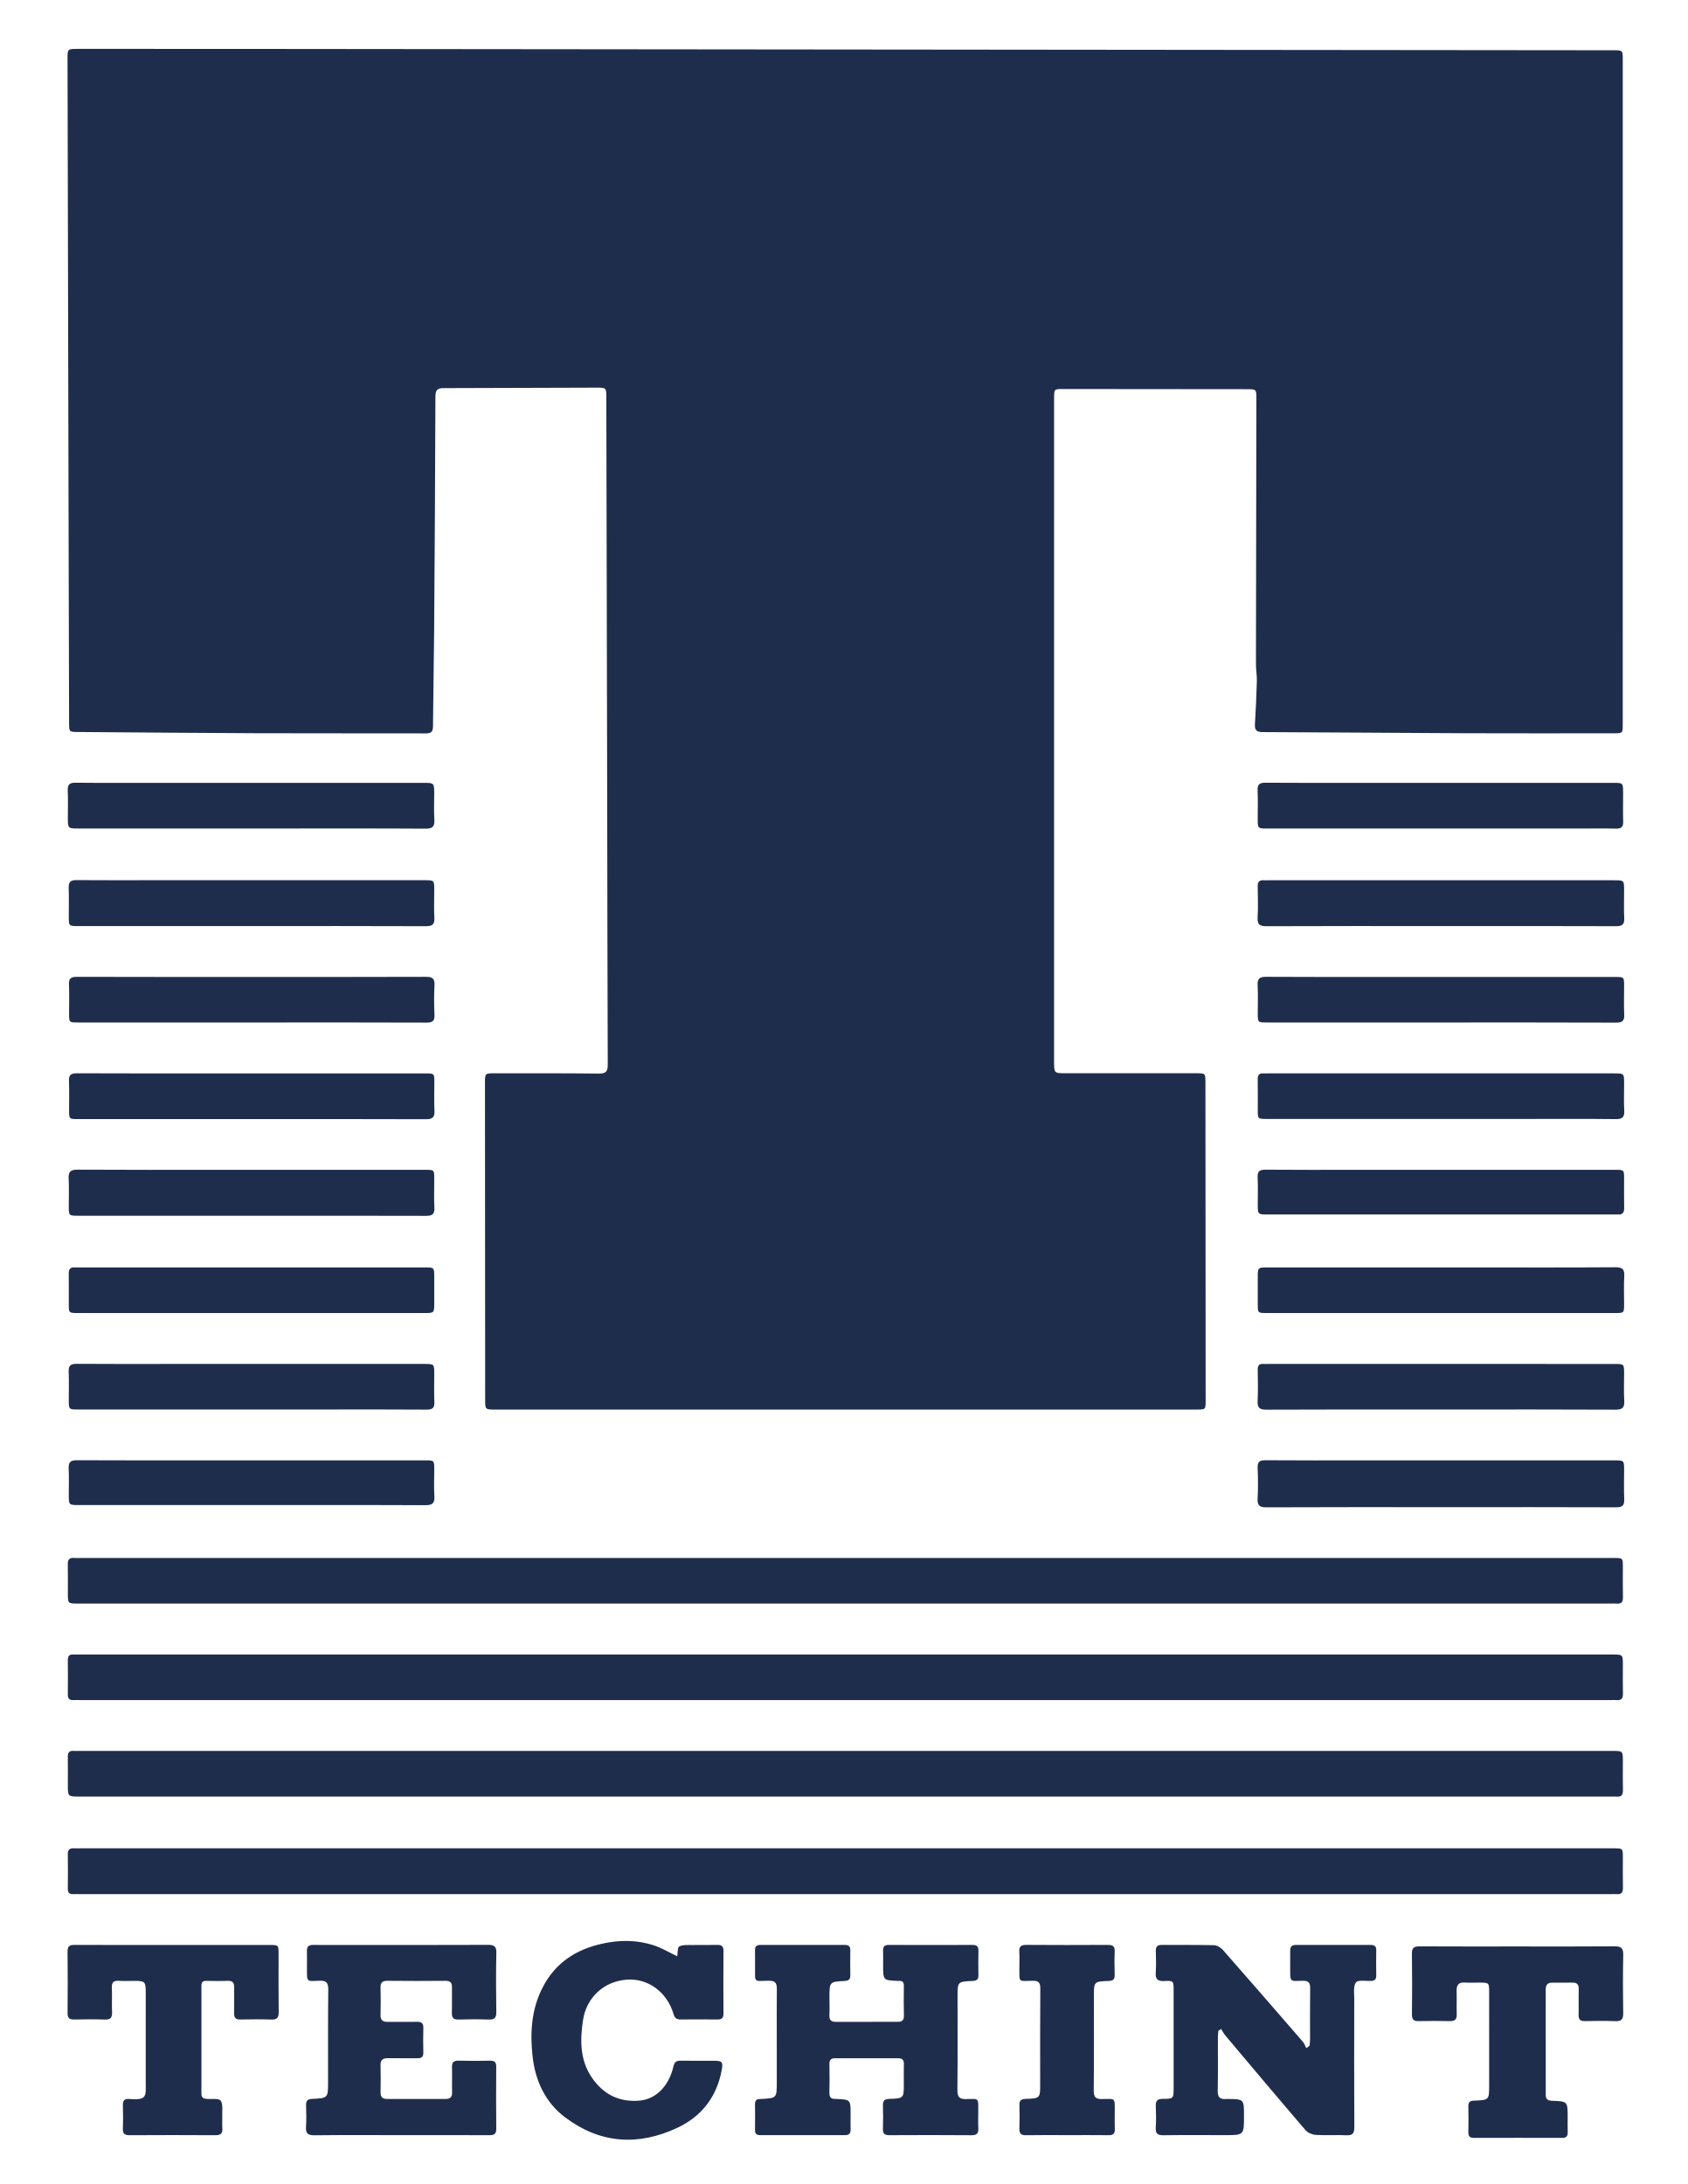
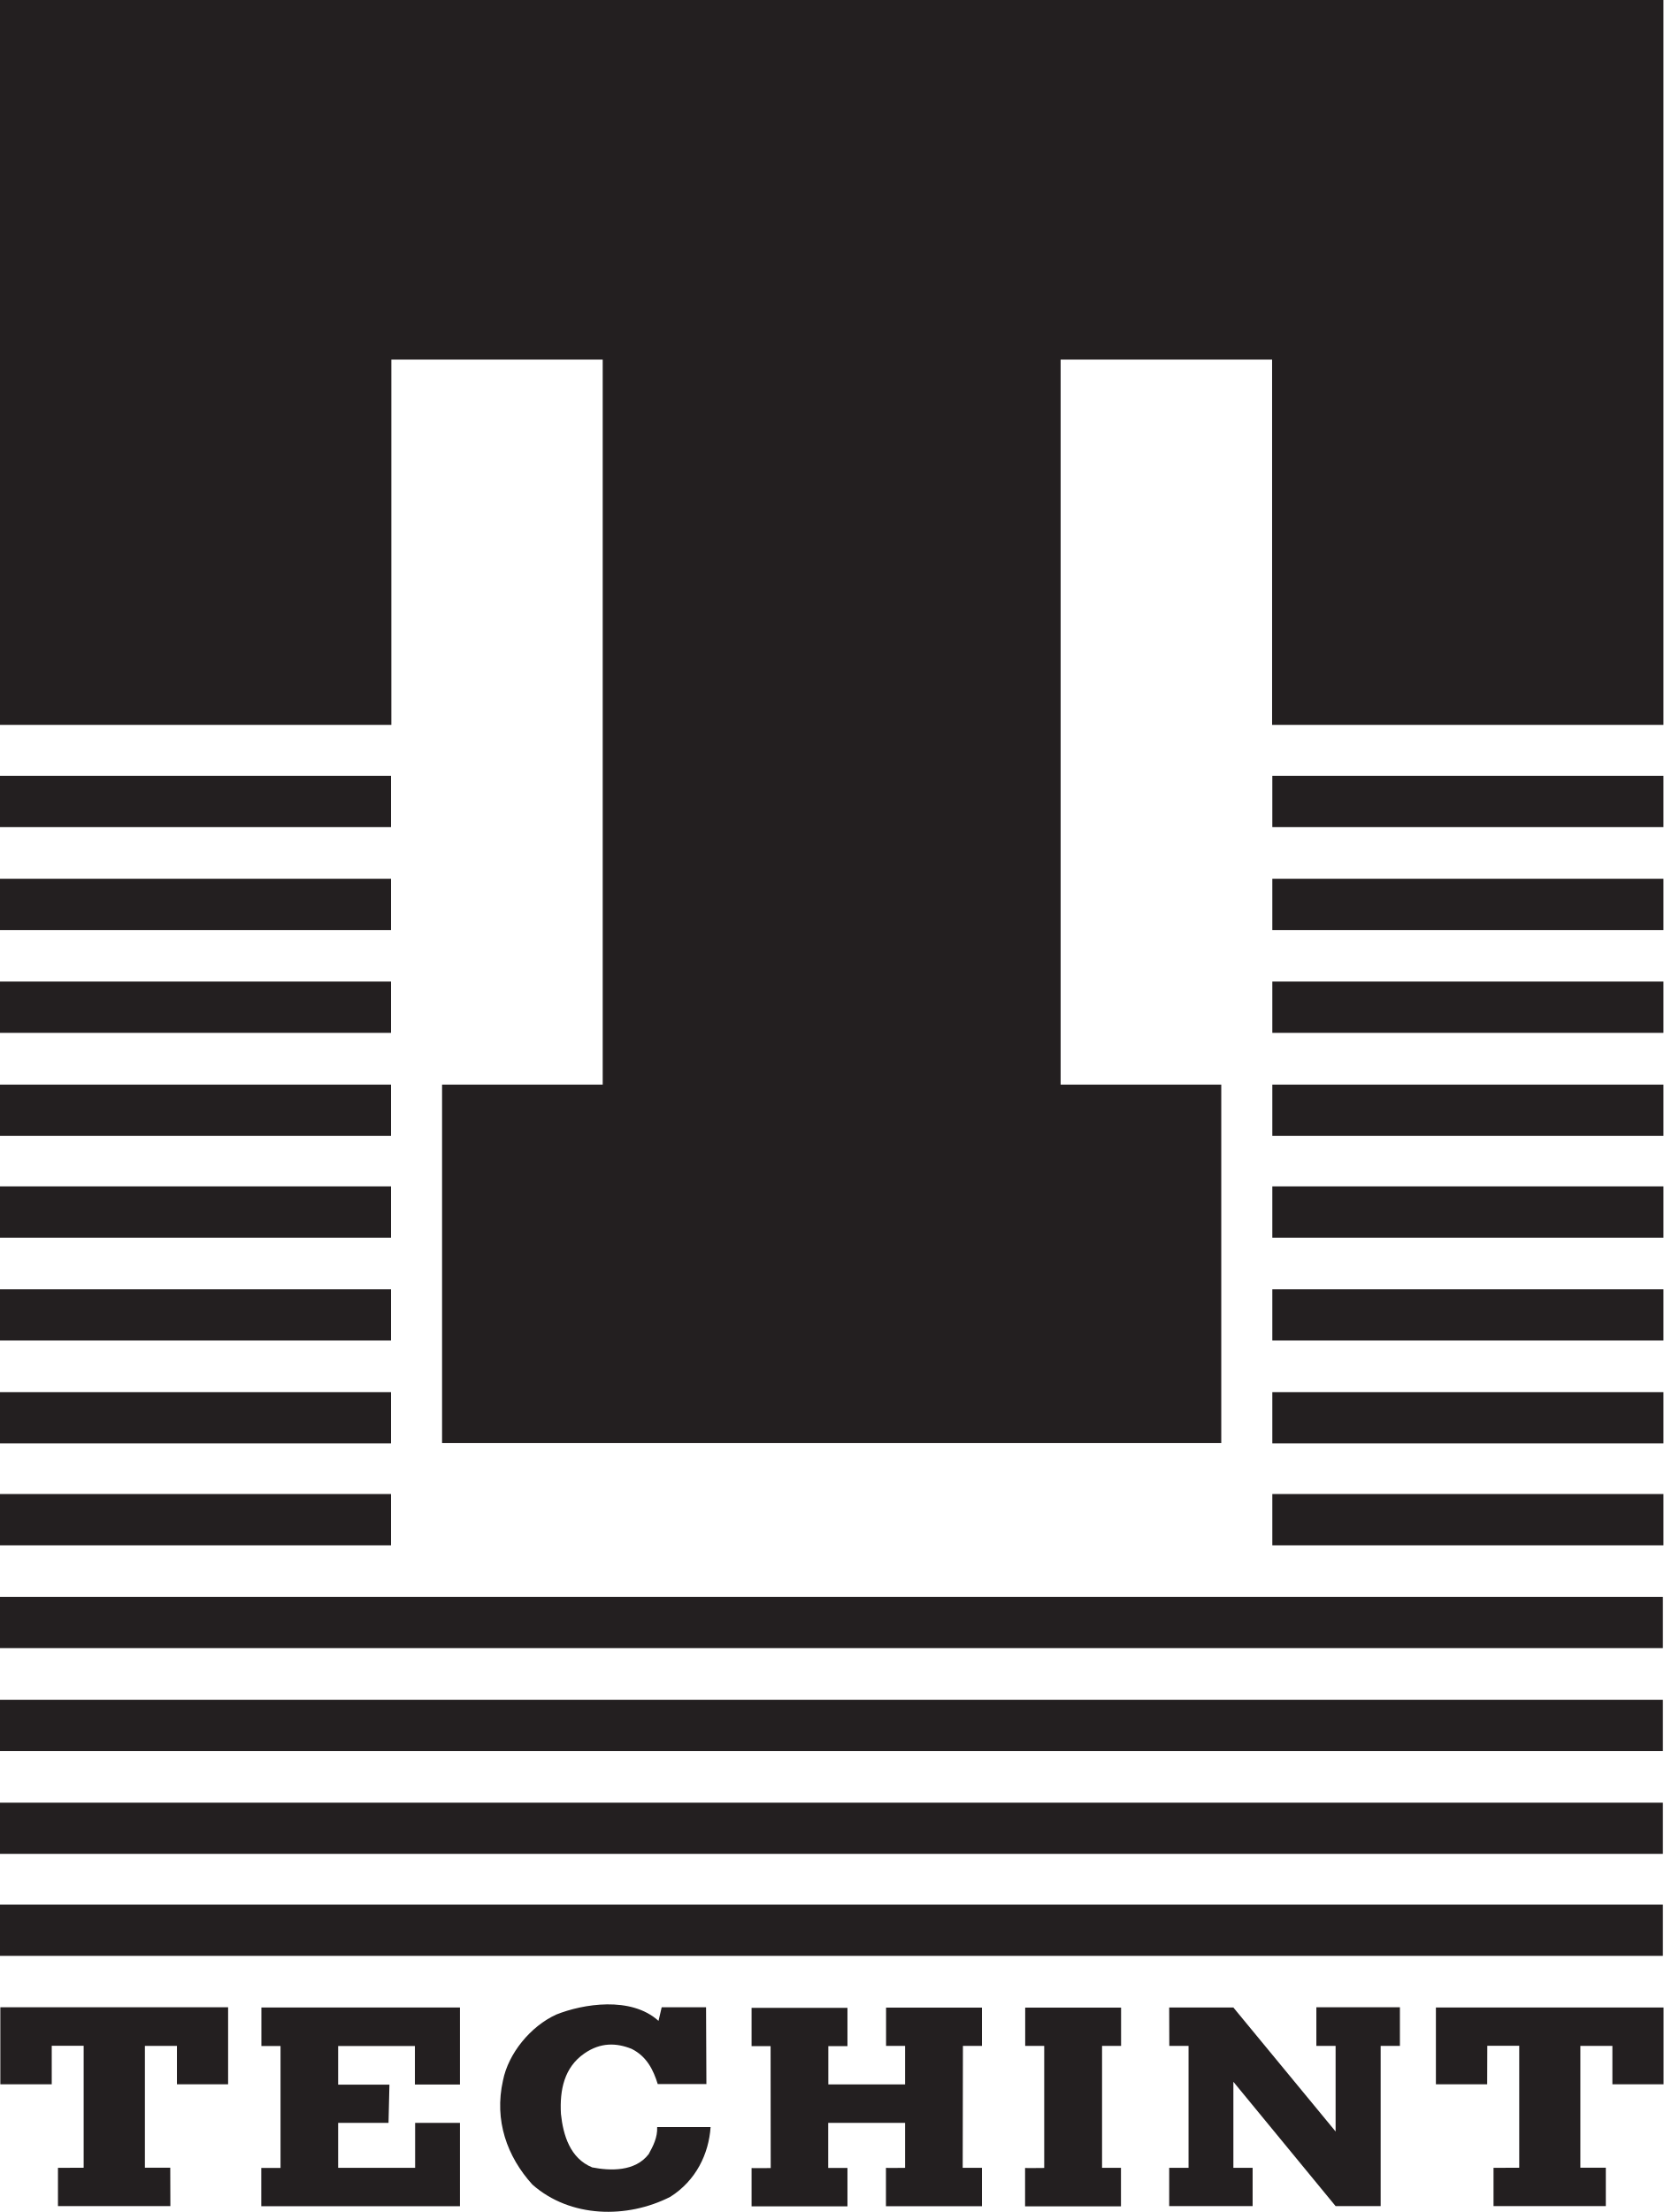
- <svg xmlns="http://www.w3.org/2000/svg" aria-hidden="true" data-icon="techint-logo" viewBox="0 0 612 792">
-   <path fill="#1f2d4d" fill-rule="evenodd" clip-rule="evenodd" d="M306.478 511.164h-126.83c-3.729 0-3.73-.003-3.732-3.624l-.068-114.846c-.002-3.483-.001-3.481 3.611-3.477 12.567.016 25.134-.043 37.699.102 2.584.03 3.217-.798 3.208-3.26-.121-32.54-.139-65.08-.204-97.619-.096-48.064-.208-96.127-.313-144.191-.008-3.67-.007-3.682-3.668-3.671-17.892.05-35.785.107-53.677.163-.582.002-1.165.032-1.747.02-1.991-.043-2.868.63-2.875 2.908a19546.72 19546.72 0 01-.458 84.58c-.084 11.708-.342 23.414-.422 35.122-.013 1.951-.61 2.59-2.579 2.584-20.306-.059-40.612.021-60.918-.057-21.714-.083-43.429-.295-65.143-.45-3.294-.023-3.297-.021-3.307-3.291-.046-16.811-.095-33.622-.134-50.433-.148-63.457-.292-126.914-.437-190.371-.008-3.622-.006-3.624 3.751-3.624 18.808 0 37.617-.016 56.425.003 166.77.162 333.541.33 500.311.497 3.426.003 3.43.005 3.43 3.417-.002 80.309-.004 160.619-.008 240.928 0 3.341-.005 3.345-3.249 3.345-18.059 0-36.118.057-54.177-.019-24.378-.101-48.755-.332-73.133-.418-2.227-.008-2.936-.708-2.802-2.873a458.49 458.49 0 00.696-15.639c.055-1.982-.33-3.974-.328-5.961.034-32.124.1-64.247.153-96.371.006-3.474-.007-3.498-3.435-3.502-22.221-.027-44.44-.045-66.661-.062-3.227-.002-3.245.009-3.246 3.383-.005 29.211-.003 58.422-.003 87.633v152.795c0 4.31.004 4.313 4.199 4.313 15.727.002 31.453 0 47.18.002 3.488 0 3.493.005 3.495 3.36.025 38.449.05 76.897.073 115.345.002 3.25-.004 3.258-3.35 3.258-42.441.002-84.884.001-127.327.001zM306.293 581.521H28.444c-3.837 0-3.838-.001-3.839-3.757-.001-3.494.061-6.991-.025-10.483-.042-1.734.605-2.468 2.334-2.308.743.068 1.497.01 2.246.01h554.697c.416 0 .833-.002 1.249 0 3.327.008 3.331.008 3.336 3.263.005 3.661-.062 7.324.026 10.983.042 1.739-.605 2.463-2.332 2.303-.742-.069-1.497-.011-2.245-.011H306.293zM306.75 599.985h277.845c3.846 0 3.848.002 3.849 3.742.001 3.495-.063 6.992.024 10.484.044 1.731-.592 2.477-2.325 2.309-.659-.063-1.33-.009-1.996-.009H28.956c-.749 0-1.501-.045-2.247.006-1.457.1-2.137-.467-2.118-2.004.051-4.159.049-8.321 0-12.48-.018-1.493.565-2.164 2.067-2.054.662.049 1.331.006 1.997.006H306.75zM306.485 634.946h278.104c3.851 0 3.853.001 3.854 3.742.001 3.495-.06 6.991.023 10.484.04 1.7-.543 2.504-2.3 2.35-.743-.065-1.497-.008-2.245-.008H28.959c-4.354 0-4.355-.001-4.354-4.257 0-3.412.038-6.825-.015-10.235-.022-1.473.522-2.186 2.043-2.082.745.05 1.497.006 2.246.006h277.606zM306.479 670.267h276.119c.832 0 1.664-.002 2.496.001 3.338.013 3.344.013 3.349 3.286.005 3.661-.058 7.324.025 10.983.037 1.689-.509 2.525-2.283 2.355-.659-.063-1.33-.01-1.996-.01H28.706c-.666 0-1.334-.038-1.997.006-1.453.097-2.137-.47-2.118-2.01.052-4.16.061-8.321-.003-12.481-.025-1.672.739-2.226 2.278-2.137.912.053 1.83.006 2.746.006l276.867.001zM281.653 739.564c-.001-6.073-.054-12.148.026-18.221.029-2.158-.544-3.11-2.963-3.058-5.565.12-4.904.784-4.947-4.825-.016-2.08.039-4.161-.011-6.24-.034-1.399.586-1.913 1.95-1.909 10.233.024 20.468.025 30.702.001 1.4-.004 1.925.604 1.906 1.96-.04 2.995-.051 5.991.007 8.985.028 1.468-.517 2.039-2.029 2.114-5.537.275-5.534.323-5.534 5.979 0 2.163.086 4.331-.023 6.488-.09 1.776.72 2.363 2.355 2.358 7.488-.022 14.976-.019 22.464-.008 1.533.003 2.238-.584 2.194-2.24-.095-3.574-.071-7.154-.012-10.731.022-1.405-.525-2.002-1.904-1.868-.081.008-.166 0-.249-.003-5.372-.205-5.373-.205-5.372-5.713 0-1.748.054-3.497-.014-5.242-.057-1.477.51-2.093 2.031-2.088 10.151.036 20.302.034 30.452.001 1.478-.005 2.117.529 2.089 2.043-.059 2.994-.06 5.991.001 8.985.03 1.534-.662 1.974-2.108 2.035-5.464.233-5.463.273-5.463 5.811.001 11.232.07 22.466-.053 33.696-.027 2.487.662 3.411 3.208 3.335 4.838-.146 4.33-.404 4.354 4.466.01 1.997-.092 3.999.027 5.989.113 1.884-.452 2.67-2.501 2.652-9.9-.086-19.802-.064-29.702-.015-1.665.009-2.454-.459-2.391-2.258.1-2.826.085-5.658.004-8.485-.047-1.659.483-2.373 2.263-2.425 5.314-.155 5.313-.221 5.313-5.563-.001-2.33-.059-4.661.017-6.988.047-1.462-.492-2.176-1.985-2.174-7.655.01-15.31.007-22.964-.004-1.438-.003-2.084.592-2.053 2.108.071 3.493.073 6.989-.002 10.482-.033 1.5.571 2.157 2.02 2.145.166-.002.333.009.498.018 5.168.247 5.169.248 5.168 5.517-.001 1.83-.037 3.661.003 5.491.031 1.436-.506 2.13-2.039 2.125a5712.815 5712.815 0 00-30.702-.003c-1.382.004-1.949-.549-1.928-1.932.046-3.078.043-6.157.002-9.235-.019-1.372.553-2.02 1.927-1.945.083.004.166-.001.25-.006 5.72-.306 5.72-.306 5.72-6.132 0-5.155 0-10.313-.002-15.473zM474.816 741.909c.069-.712.195-1.423.197-2.135.016-6.241-.052-12.483.043-18.724.03-2.016-.568-2.8-2.684-2.747-4.662.116-4.579.676-4.559-4.575.008-2.08.027-4.161.002-6.241-.018-1.393.455-2.18 2.013-2.175 9.071.027 18.142.025 27.212-.002 1.354-.004 1.991.491 1.974 1.894-.039 3.079-.04 6.158.001 9.237.019 1.395-.603 1.894-1.959 1.924-1.881.042-4.707-.427-5.409.554-1.015 1.418-.599 3.938-.603 5.988-.032 15.479-.06 30.957.028 46.436.014 2.275-.605 3.1-2.947 2.984-3.653-.178-7.33.104-10.978-.127-1.305-.082-2.938-.753-3.766-1.718-9.754-11.361-19.388-22.824-29.032-34.278-.62-.736-1.069-1.615-1.599-2.428l-.96.626c-.067.772-.192 1.544-.194 2.316-.016 6.491.087 12.984-.06 19.473-.054 2.377.864 3.18 3.052 2.976.165-.015.332-.001.499 0 5.978.049 5.978.049 5.978 6.148 0 6.965 0 6.965-6.874 6.965-7.406 0-14.813-.065-22.219.041-2.111.03-3.062-.486-2.906-2.775.175-2.567.123-5.16.013-7.735-.081-1.877.478-2.695 2.516-2.685 3.95.021 3.955-.084 3.956-4.082.003-11.733.005-23.467-.001-35.201-.002-3.473-.023-3.621-3.405-3.448-2.44.124-3.249-.722-3.079-3.119.183-2.566.093-5.157.022-7.735-.042-1.564.485-2.258 2.15-2.242 6.323.061 12.65-.063 18.971.105 1.114.03 2.478.883 3.257 1.769 9.725 11.058 19.37 22.185 29.004 33.322.534.616.782 1.48 1.164 2.229l1.182-.815zM145.194 774.28c-10.399 0-20.8-.075-31.198.055-2.479.03-3.201-.801-3.04-3.151.175-2.566.087-5.156.023-7.733-.038-1.529.441-2.233 2.113-2.311 5.859-.272 5.858-.327 5.861-6.132.007-11.148-.05-22.298.069-33.444.027-2.449-.572-3.381-3.184-3.279-4.779.186-4.541.617-4.536-4.556.001-2.08.048-4.16-.007-6.239-.042-1.608.658-2.21 2.249-2.187 4.159.059 8.319.017 12.479.017 16.972 0 33.944.035 50.916-.042 2.217-.01 3.078.514 3.029 2.906-.148 7.152-.116 14.31-.014 21.463.03 2.067-.63 2.792-2.708 2.717-3.656-.134-7.322-.113-10.979-.007-1.882.054-2.483-.677-2.424-2.491.102-3.074-.02-6.155.033-9.233.029-1.706-.673-2.327-2.389-2.312-6.988.064-13.977.07-20.965-.004-1.8-.02-2.583.548-2.537 2.413.081 3.325.08 6.656-.002 9.982-.046 1.869.82 2.512 2.558 2.495 3.577-.034 7.156.036 10.732-.018 1.576-.024 2.269.542 2.227 2.184a193.58 193.58 0 00-.005 8.984c.031 1.522-.624 2.063-2.092 2.044-3.577-.046-7.155.038-10.731-.024-1.869-.033-2.752.624-2.692 2.611.097 3.242.072 6.489.009 9.733-.032 1.687.666 2.443 2.348 2.439 7.071-.019 14.143-.019 21.215.001 1.644.005 2.422-.644 2.376-2.385-.08-2.993.056-5.992-.045-8.983-.061-1.78.46-2.576 2.383-2.521 3.824.11 7.654.081 11.479.011 1.627-.03 2.195.608 2.184 2.208-.049 7.488-.071 14.977.012 22.463.022 1.954-.813 2.36-2.553 2.352-10.729-.053-21.462-.027-32.194-.026zM550.445 705.859c11.65 0 23.301.053 34.95-.046 2.329-.02 3.231.571 3.181 3.054-.147 7.07-.121 14.146-.012 21.219.034 2.185-.675 2.949-2.868 2.861-3.655-.146-7.323-.1-10.982-.017-1.732.04-2.376-.607-2.326-2.335.089-3.077-.051-6.16.051-9.235.059-1.743-.653-2.418-2.319-2.392-2.413.039-4.827.021-7.24.012-1.629-.006-2.414.703-2.41 2.417.03 12.731.026 25.464.008 38.196-.003 1.567.622 2.163 2.232 2.221 5.719.202 5.718.255 5.717 6.088 0 1.747-.05 3.497.014 5.241.053 1.439-.433 2.146-1.987 2.141-10.651-.032-21.304-.03-31.955 0-1.471.004-2.116-.523-2.085-2.046.064-3.161.066-6.325.003-9.486-.031-1.575.728-1.938 2.143-1.99 5.394-.201 5.393-.239 5.393-5.664 0-11.234.002-22.469-.002-33.703-.001-3.385-.029-3.409-3.522-3.429-1.748-.011-3.503.1-5.241-.024-2.335-.166-3.098.922-3.028 3.106.089 2.827-.05 5.66.036 8.486.058 1.908-.832 2.432-2.583 2.396-3.743-.078-7.491-.098-11.233.007-1.896.054-2.432-.714-2.415-2.507.069-7.323.098-14.647-.014-21.97-.032-2.168.826-2.646 2.798-2.634 11.896.067 23.796.033 35.696.033zM63.058 705.319c11.568 0 23.136-.002 34.704.001 3.244.001 3.248.008 3.249 3.344.002 6.99-.062 13.982.04 20.972.029 2.055-.612 2.803-2.702 2.728-3.74-.135-7.489-.083-11.233-.019-1.603.027-2.249-.585-2.217-2.198.061-3.16-.019-6.324.012-9.486.016-1.65-.605-2.416-2.369-2.341-2.575.11-5.159.069-7.738.02-1.277-.024-1.768.472-1.766 1.76a9311.55 9311.55 0 01-.001 39.197c-.003 1.508.856 1.77 2.056 1.858 1.71.127 4.281-.288 4.918.624.927 1.325.497 3.625.573 5.512.06 1.495-.091 3.005.036 4.491.172 2.027-.723 2.545-2.625 2.531a2457.455 2457.455 0 00-30.958-.003c-1.808.011-2.567-.521-2.488-2.415.119-2.824.083-5.659.012-8.487-.04-1.572.51-2.366 2.156-2.237 6.944.548 6.108-1.11 6.119-6.467.022-10.735.013-21.471.003-32.206-.003-3.885-.277-4.148-4.053-4.152-1.914-.002-3.833.09-5.741-.024-1.806-.107-2.556.505-2.481 2.396.118 2.991-.055 5.993.059 8.985.071 1.883-.458 2.731-2.508 2.66-3.74-.13-7.49-.09-11.233-.013-1.68.034-2.396-.508-2.38-2.284.063-7.489.076-14.98-.006-22.469-.022-2.007.935-2.305 2.614-2.299 11.98.042 23.964.022 35.948.021zM245.628 709.45c-.213.14-.098.105-.088.052.236-1.273.081-3.32.771-3.661 1.363-.673 3.19-.476 4.828-.506 2.994-.055 5.991.041 8.984-.036 1.613-.042 2.213.572 2.203 2.187-.048 7.57-.05 15.142.001 22.711.011 1.658-.682 2.17-2.248 2.149-4.408-.06-8.818-.05-13.227-.005-1.455.016-2.181-.458-2.629-1.975-2.39-8.072-9.375-13.096-17.085-12.459-8.304.687-14.534 6.479-15.765 14.814-1.063 7.202-1.109 14.323 3.214 20.665 4.182 6.134 10.012 9.079 17.499 8.354 5.769-.558 10.446-5.253 12.091-12.348.397-1.713 1.135-2.132 2.691-2.108 3.992.061 7.986.015 11.979.021 3.076.006 3.4.429 2.807 3.557-1.823 9.609-7.291 16.63-15.978 20.723-14.242 6.71-28.121 5.836-40.859-3.825-7.213-5.47-10.742-13.314-11.715-22.107-.92-8.323-.446-16.625 3.374-24.373 5.042-10.228 13.686-15.193 24.597-16.945 5.357-.86 10.65-.563 15.765 1.038 2.997.94 5.757 2.641 8.79 4.077zM522.344 546.559c-21.042 0-42.086-.042-63.129.056-2.544.012-3.354-.712-3.213-3.244.204-3.648.164-7.321.011-10.974-.093-2.187.623-2.876 2.828-2.858 11.727.094 23.455.044 35.183.044l91.324.001c3.542 0 3.543.003 3.545 3.56.001 3.493-.124 6.992.044 10.478.11 2.298-.655 2.993-2.964 2.984-20.211-.079-40.423-.046-60.635-.046l-2.994-.001z" />
-   <path fill="#1f2d4d" fill-rule="evenodd" clip-rule="evenodd" d="M90.891 300.447H28.477c-3.871 0-3.872-.002-3.872-3.987 0-3.246.112-6.497-.039-9.734-.101-2.16.577-2.905 2.813-2.883 10.318.104 20.638.046 30.957.046h95.12c3.986 0 3.986 0 3.986 4.104 0 3.079-.151 6.168.048 9.234.161 2.493-.6 3.293-3.186 3.277-17.559-.109-35.118-.057-52.677-.057H90.891zM522.362 335.827c-21.04 0-42.082-.041-63.122.053-2.509.011-3.385-.644-3.239-3.212.21-3.731.1-7.483.034-11.224-.028-1.586.542-2.352 2.17-2.229.496.037.998.001 1.496.001l125.497.001c3.691 0 3.692.005 3.694 3.686.001 3.327-.123 6.66.042 9.978.114 2.281-.623 3.002-2.95 2.993-20.625-.081-41.25-.047-61.875-.047h-1.747zM522.332 370.796h-62.906c-3.367 0-3.369-.005-3.371-3.463-.002-3.328.136-6.664-.046-9.982-.131-2.387.626-3.137 3.066-3.121 15.477.103 30.954.052 46.431.052 26.711 0 53.421-.001 80.131.001 3.249 0 3.252.007 3.255 3.337.004 3.412-.119 6.829.043 10.233.108 2.273-.607 3.001-2.946 2.992-21.219-.083-42.438-.049-63.657-.049zM522.48 405.771c-21.053 0-42.104.001-63.157-.001-3.257-.001-3.26-.008-3.263-3.329-.003-3.661.045-7.324-.021-10.983-.028-1.577.506-2.37 2.16-2.213.495.047.998.006 1.497.006H585.26c3.633 0 3.633.002 3.634 3.704.001 3.245-.133 6.498.045 9.733.13 2.368-.595 3.166-3.055 3.138-10.732-.125-21.468-.054-32.202-.054l-31.202-.001zM522.227 476.153c-20.971 0-41.941.001-62.912-.001-3.255 0-3.257-.006-3.26-3.328-.003-3.162-.001-6.325 0-9.487.001-3.718.002-3.722 3.621-3.722h76.393c16.561 0 33.12.055 49.68-.058 2.582-.018 3.341.774 3.193 3.27-.197 3.317-.046 6.654-.05 9.983-.003 3.335-.006 3.341-3.255 3.342-21.137.002-42.274.001-63.41.001zM522.346 511.146c-21.052 0-42.105-.045-63.157.058-2.586.012-3.316-.774-3.185-3.268.195-3.734.088-7.487.034-11.231-.021-1.463.486-2.211 2.022-2.089.496.039.998.003 1.497.003l125.818.001c3.514 0 3.515.003 3.517 3.579.001 3.245-.148 6.499.048 9.732.151 2.49-.599 3.286-3.187 3.272-19.887-.105-39.775-.058-59.663-.058l-3.744.001zM522.224 283.89h62.667c3.635 0 3.637.002 3.639 3.742.002 3.412-.076 6.827.028 10.235.059 1.933-.616 2.67-2.592 2.622-4.325-.106-8.654-.031-12.982-.031H459.636c-3.592 0-3.594-.005-3.596-3.509-.003-3.412.112-6.829-.042-10.234-.098-2.167.581-2.89 2.812-2.871 11.316.1 22.636.046 33.954.046h29.46zM91.037 335.826H28.405c-3.456 0-3.461-.005-3.466-3.428-.006-3.493.082-6.989-.031-10.479-.067-2.057.691-2.775 2.751-2.758 9.149.076 18.299.032 27.448.032 32.938 0 65.876-.001 98.813.001 3.53 0 3.531.008 3.533 3.597.002 3.327-.139 6.662.047 9.979.135 2.409-.67 3.116-3.084 3.106-21.125-.085-42.252-.05-63.379-.05zM91.25 354.279c21.049 0 42.097.033 63.146-.046 2.338-.009 3.282.56 3.146 3.044-.194 3.567-.165 7.158-.007 10.728.097 2.208-.664 2.841-2.848 2.833-18.553-.075-37.105-.043-55.658-.043l-70.633-.001c-3.337 0-3.342-.005-3.347-3.244-.005-3.494.115-6.994-.043-10.481-.1-2.209.667-2.839 2.849-2.832 21.131.071 42.263.042 63.395.042zM91.276 405.824c-20.969 0-41.938.002-62.907-.001-3.311-.001-3.315-.01-3.321-3.292-.005-3.495.115-6.996-.042-10.483-.1-2.21.671-2.845 2.853-2.834 16.309.079 32.618.042 48.927.042l77.385.001c3.312 0 3.315.006 3.32 3.277.005 3.411-.135 6.83.047 10.232.13 2.42-.709 3.114-3.105 3.105-21.052-.081-42.104-.047-63.157-.047zM91.338 440.876c-20.962 0-41.923.002-62.885-.002-3.499 0-3.505-.013-3.513-3.441-.008-3.327.136-6.662-.047-9.979-.137-2.479.625-3.31 3.208-3.294 17.301.106 34.603.056 51.905.056h74.115c3.327.001 3.331.007 3.334 3.265.004 3.493-.135 6.994.048 10.479.125 2.379-.805 2.962-3.029 2.955-21.046-.064-42.091-.039-63.136-.039zM91.176 476.152c-20.972 0-41.944.001-62.917-.001-3.307-.001-3.314-.008-3.32-3.322-.007-3.662.034-7.324-.012-10.985-.02-1.557.537-2.373 2.183-2.237.496.04.999.001 1.498.001l125.333.001c3.51 0 3.512.005 3.513 3.581.002 3.079.001 6.158 0 9.237-.001 3.723-.002 3.725-3.612 3.725H91.176zM91.273 511.139c-20.97 0-41.941.001-62.911-.001-3.413-.001-3.417-.007-3.423-3.469-.006-3.412.103-6.829-.038-10.234-.091-2.186.673-2.878 2.866-2.859 11.15.092 22.301.042 33.452.042h92.62c3.614 0 3.615.002 3.616 3.719.001 3.328-.116 6.662.041 9.983.103 2.173-.589 2.882-2.812 2.864-12.315-.095-24.632-.045-36.948-.045H91.273zM522.731 424.215c20.965 0 41.93-.001 62.895.001 3.26.001 3.263.007 3.266 3.337.003 3.494-.05 6.989.021 10.482.034 1.686-.578 2.515-2.315 2.39-.496-.036-.998-.001-1.497-.001H459.812c-3.753-.001-3.755-.007-3.757-3.663-.002-3.244.117-6.494-.041-9.731-.107-2.186.618-2.878 2.826-2.858 10.98.097 21.963.044 32.943.044l30.948-.001zM91.281 529.582c20.965 0 41.931-.001 62.896.001 3.271 0 3.273.007 3.277 3.315.003 3.245-.157 6.5.05 9.731.168 2.617-.873 3.222-3.313 3.207-14.891-.092-29.784-.046-44.676-.046-26.956 0-53.911.002-80.866-.002-3.702 0-3.706-.01-3.71-3.771-.004-3.161.116-6.329-.04-9.482-.113-2.288.678-3.012 2.987-3 16.473.085 32.946.046 49.418.046l13.977.001zM386.764 774.279c-4.907 0-9.816-.065-14.722.033-1.884.038-2.49-.66-2.419-2.48.111-2.823.088-5.656.009-8.482-.045-1.63.629-2.15 2.209-2.208 5.322-.193 5.32-.242 5.32-5.556 0-11.479-.054-22.958.046-34.436.02-2.177-.579-2.887-2.798-2.849-5.284.09-4.763.801-4.793-4.742-.01-1.912.106-3.833-.029-5.736-.143-2.022.72-2.55 2.624-2.536 9.815.071 19.631.063 29.445.006 1.762-.011 2.611.439 2.528 2.376-.122 2.822-.089 5.656-.01 8.482.045 1.601-.548 2.175-2.171 2.225-5.37.165-5.368.22-5.368 5.611 0 11.396.063 22.792-.052 34.187-.023 2.33.736 3.061 2.979 3.025 5.043-.077 4.626-.61 4.642 4.708.006 2.079-.063 4.161.017 6.237.063 1.649-.658 2.175-2.235 2.156-5.074-.058-10.148-.021-15.222-.021z" />
+ <svg xmlns="http://www.w3.org/2000/svg" id="Layer_1" data-name="Layer 1" viewBox="0 0 146.95 195.36">
+   <defs>
+     <style>
+       .cls-1 {
+         fill: #231f20;
+       }
+     </style>
+   </defs>
+   <path class="cls-1" d="M62.4,184.09l-.03-6.81h-3.92l-.28,1.2c-2.43-2.2-6.68-1.5-9.03-.56-2.28,1.04-4.24,3.44-4.71,5.83-.79,3.52.36,6.72,2.6,9.19,3.35,2.95,8.35,3.03,12.18,1.08,2.28-1.44,3.4-3.8,3.56-6.16h-4.72c.04.92-.36,1.68-.75,2.39-1.2,1.56-3.4,1.48-4.99,1.17-1.95-.8-2.56-2.84-2.76-4.72-.12-2.12.29-4.12,2.08-5.35,1.42-.98,2.81-.94,4.16-.4,1.35.67,1.93,1.88,2.31,3.11h4.31Z" />
+   <path class="cls-1" d="M99.03,191.46s-1.68,0-1.68,0v-10.77h1.68v-3.38h-8.47v3.38h1.68s0,10.78,0,10.78c0,0-1.7.02-1.69,0v3.39s8.47,0,8.47,0v-3.39Z" />
+   <polygon class="cls-1" points="4.57 184.08 4.57 180.68 7.39 180.68 7.39 191.45 5.12 191.46 5.12 194.84 15.05 194.84 15.04 191.45 12.8 191.45 12.8 180.69 15.63 180.69 15.63 184.08 20.15 184.08 20.15 177.28 .03 177.28 .03 184.08 4.57 184.08" />
+   <polygon class="cls-1" points="131.37 184.08 131.38 180.68 134.2 180.68 134.2 191.45 131.93 191.46 131.93 194.84 141.85 194.84 141.85 191.45 139.6 191.45 139.6 180.69 142.43 180.69 142.43 184.08 146.95 184.08 146.95 177.3 126.84 177.3 126.84 184.08 131.37 184.08" />
+   <path class="cls-1" d="M79.95,187.48v3.98s-1.7.02-1.69,0v3.39h8.48v-3.39s-1.7,0-1.7,0l.02-10.77h1.68v-3.38h-8.47v3.38h1.68s0,3.4,0,3.4h-6.78v-3.38h1.69v-3.38h-8.47v3.38h1.68s.01,10.77.01,10.77c0,0-1.71.01-1.69,0v3.38s8.47,0,8.47,0v-3.39s-1.7,0-1.7,0v-3.98h6.79Z" />
+   <path class="cls-1" d="M40.63,194.85h-17.55v-3.38s1.69,0,1.7,0v-10.77s-1.69,0-1.69,0v-3.4h17.54v6.8s-3.98,0-3.98,0v-3.4s-6.78,0-6.78,0v3.41s4.53,0,4.53,0l-.08,3.38h-4.45v3.97h6.8v-3.97h3.96v7.37Z" />
+   <polygon class="cls-1" points="103.28 177.3 108.95 177.3 117.98 188.25 117.98 180.69 116.28 180.69 116.28 177.28 123.66 177.28 123.66 180.69 121.96 180.69 121.96 194.84 117.98 194.84 108.95 183.86 108.95 191.46 110.65 191.46 110.65 194.84 103.28 194.84 103.28 191.46 104.99 191.46 104.99 180.69 103.29 180.69 103.28 177.3" />
+   <rect class="cls-1" y="168.21" width="146.89" height="4.53" />
+   <rect class="cls-1" y="159.21" width="146.89" height="4.52" />
+   <rect class="cls-1" y="150.12" width="146.89" height="4.53" />
+   <rect class="cls-1" y="141.04" width="146.89" height="4.52" />
+   <rect class="cls-1" y="131.95" width="34.54" height="4.53" />
+   <rect class="cls-1" y="122.95" width="34.54" height="4.53" />
+   <rect class="cls-1" y="113.87" width="34.54" height="4.52" />
+   <rect class="cls-1" y="104.78" width="34.54" height="4.53" />
+   <rect class="cls-1" y="95.79" width="34.54" height="4.53" />
+   <rect class="cls-1" y="86.69" width="34.54" height="4.53" />
+   <rect class="cls-1" y="77.61" width="34.54" height="4.53" />
+   <rect class="cls-1" y="68.52" width="34.54" height="4.53" />
+   <rect class="cls-1" x="112.39" y="131.95" width="34.55" height="4.53" />
+   <rect class="cls-1" x="112.39" y="122.95" width="34.55" height="4.53" />
+   <rect class="cls-1" x="112.39" y="113.87" width="34.55" height="4.52" />
+   <rect class="cls-1" x="112.39" y="104.78" width="34.55" height="4.53" />
+   <rect class="cls-1" x="112.39" y="95.79" width="34.55" height="4.53" />
+   <rect class="cls-1" x="112.39" y="86.69" width="34.55" height="4.53" />
+   <rect class="cls-1" x="112.39" y="77.61" width="34.55" height="4.53" />
+   <rect class="cls-1" x="112.39" y="68.52" width="34.55" height="4.53" />
+   <polygon class="cls-1" points="0 0 0 64.02 34.57 64.02 34.57 31.76 53.24 31.76 53.24 95.79 39.05 95.79 39.05 127.45 107.88 127.45 107.88 95.79 93.69 95.79 93.69 31.76 112.37 31.76 112.37 64.02 146.94 64.02 146.94 0 0 0" />
</svg>
